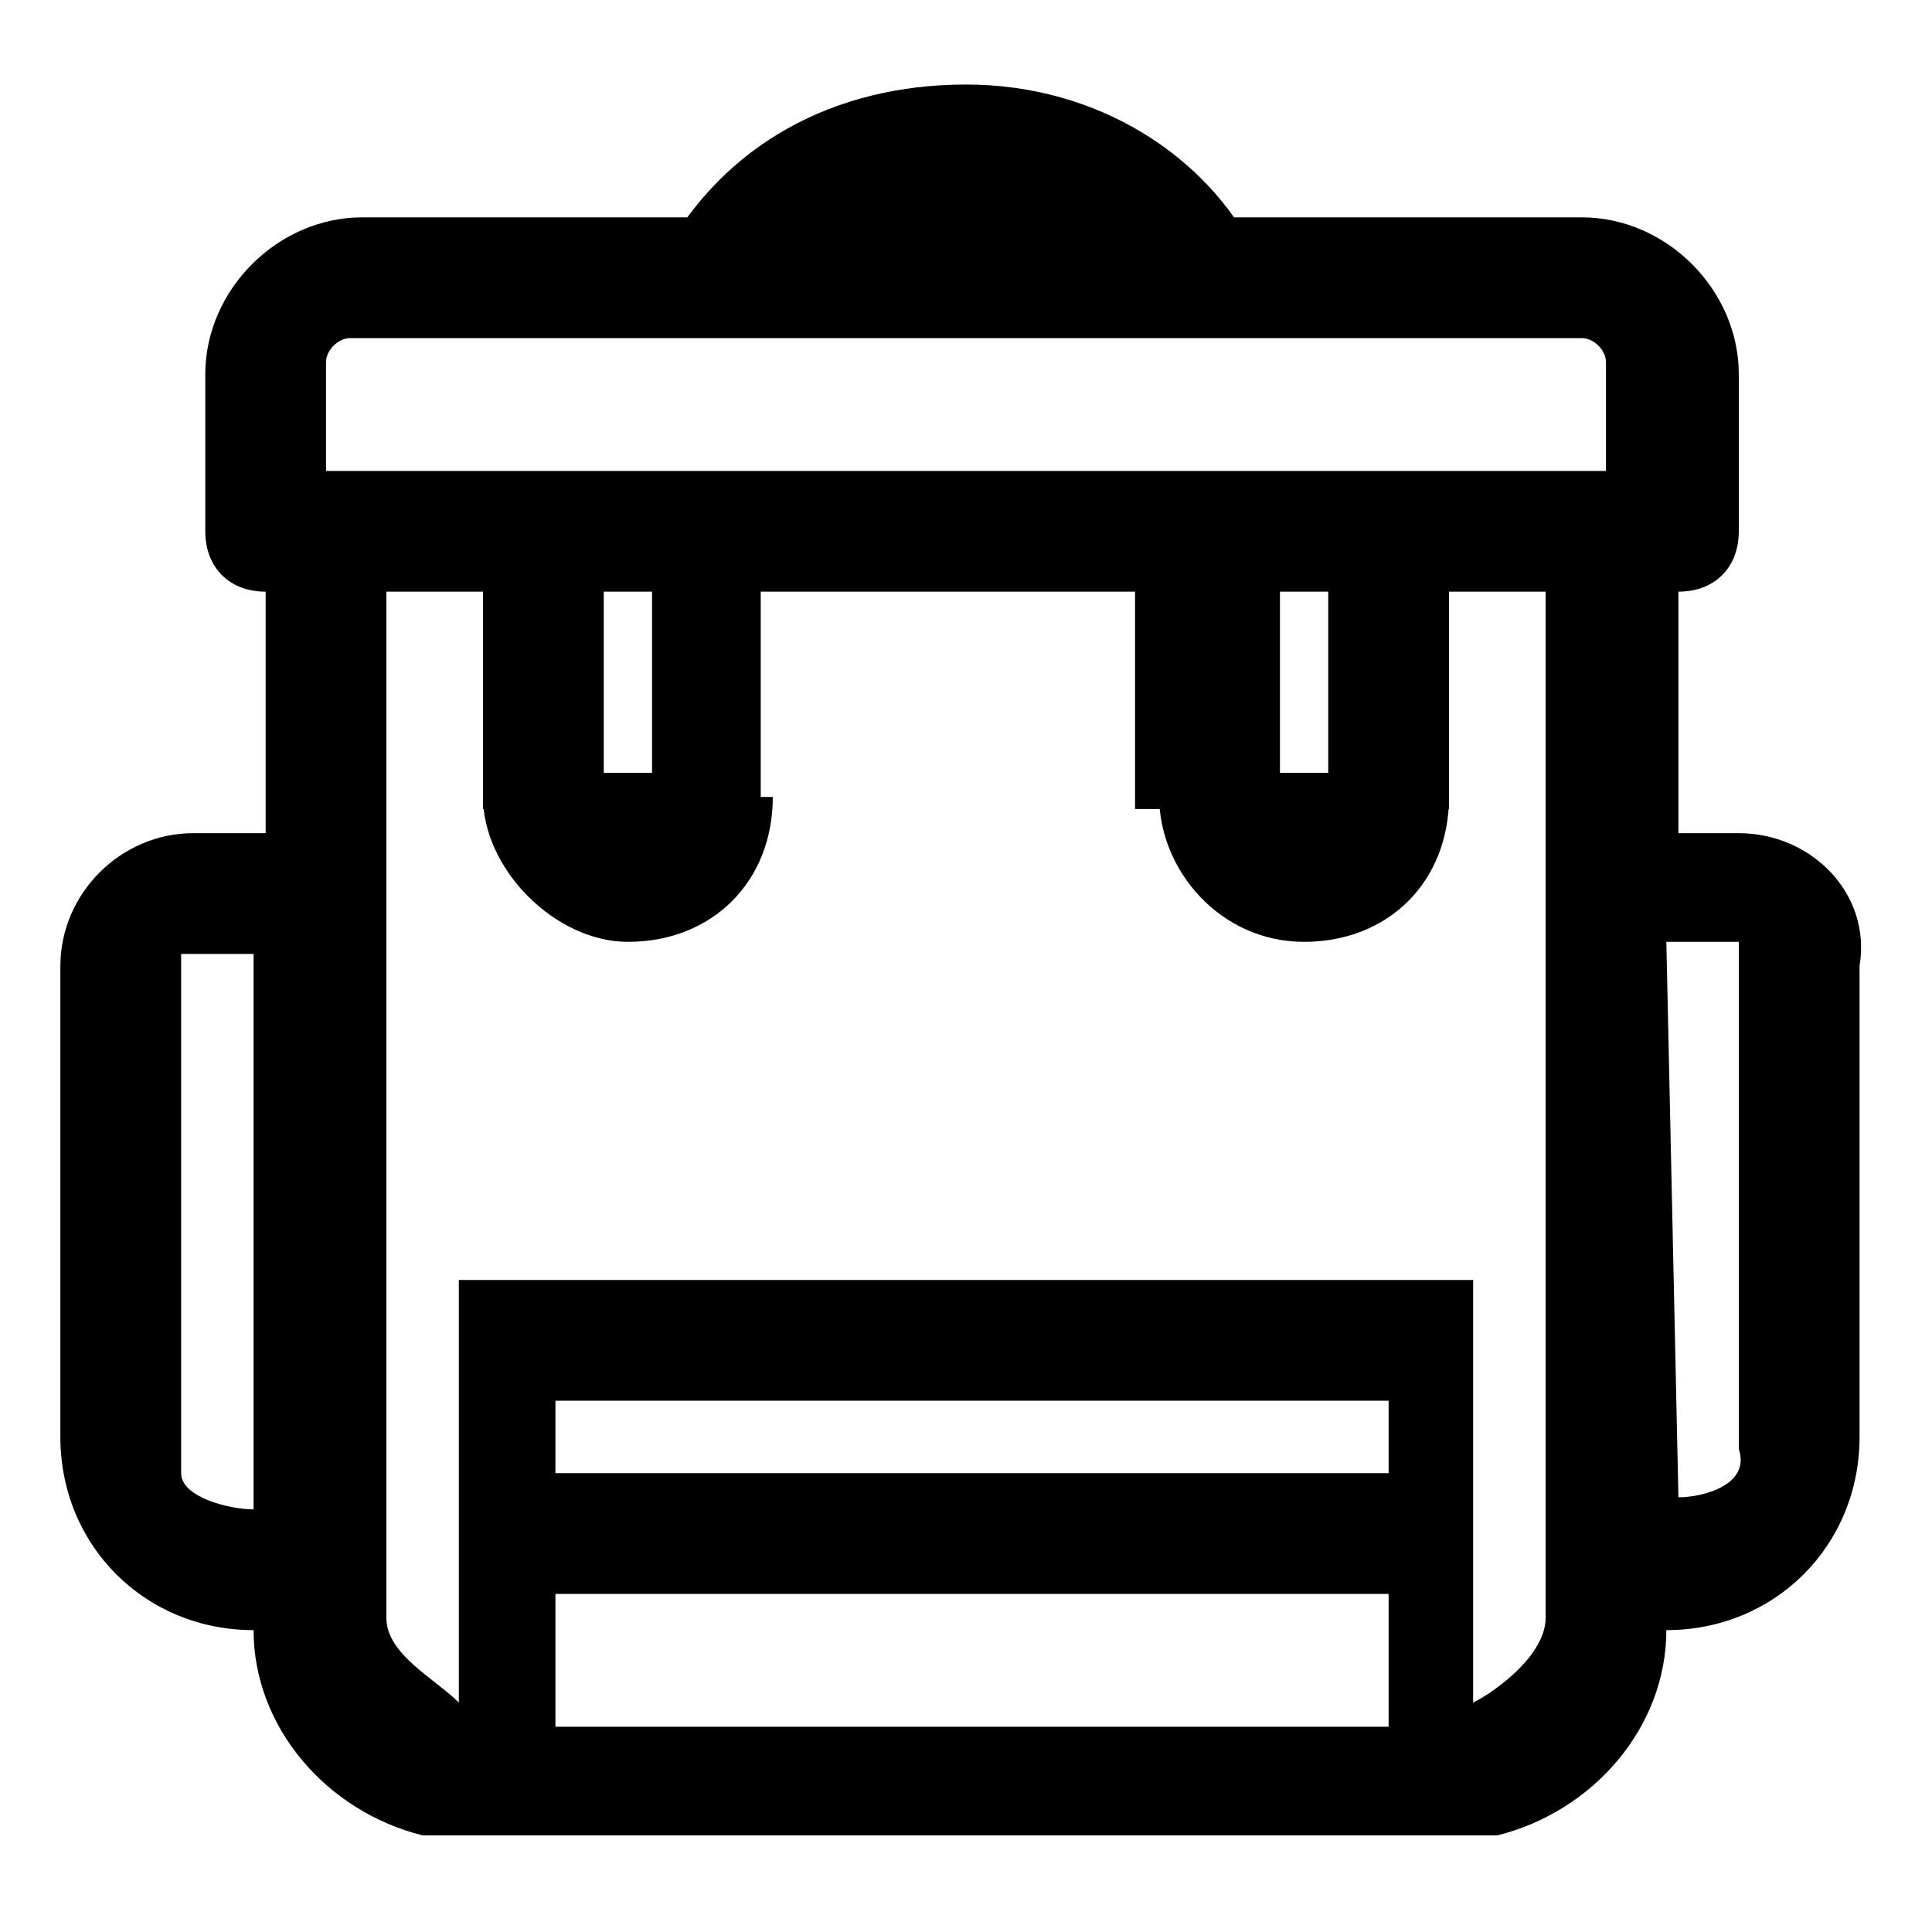
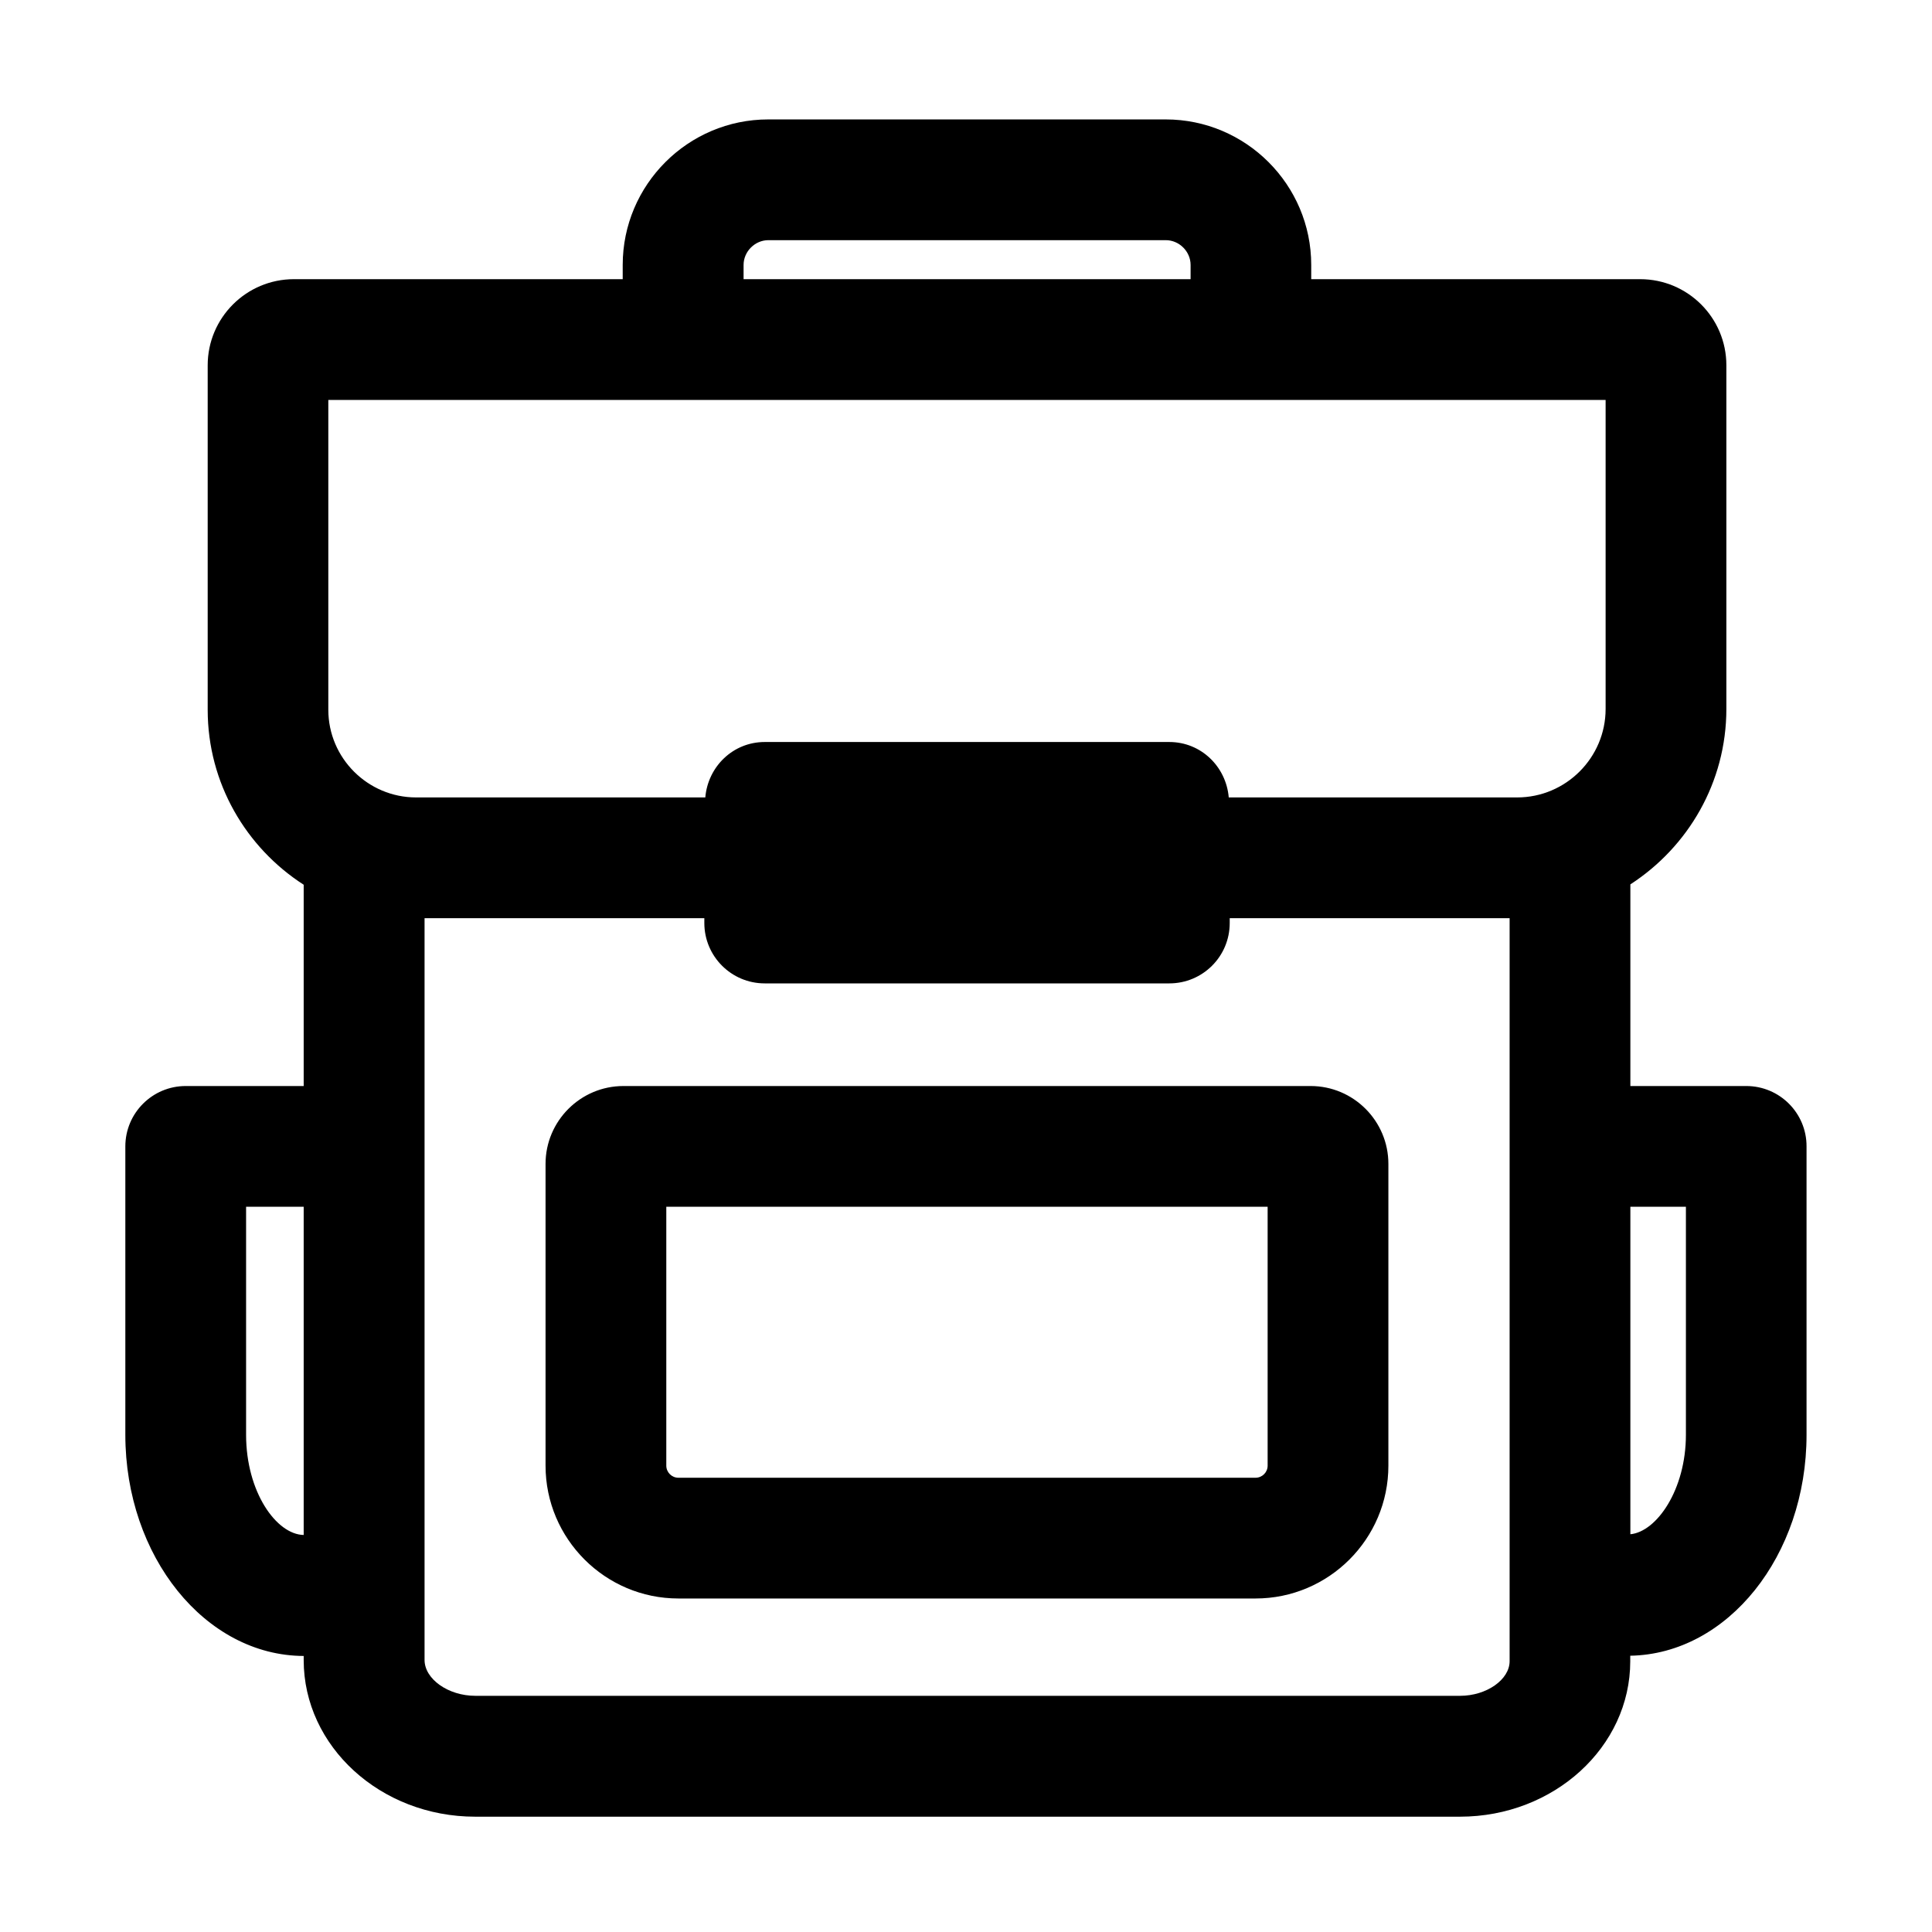
<svg xmlns="http://www.w3.org/2000/svg" version="1.1" id="Layer_1" x="0px" y="0px" viewBox="0 0 16 16" style="enable-background:new 0 0 16 16;" xml:space="preserve">
-   <g>
-     <path d="M14.4,6.9h-0.5c0,0,0,0,0,0v-2c0.3,0,0.5-0.2,0.5-0.5V3.1c0-0.7-0.6-1.3-1.3-1.3h-2.4H5.4H3c-0.7,0-1.3,0.6-1.3,1.3v1.3   c0,0.3,0.2,0.5,0.5,0.5v2c0,0,0,0,0,0H1.6C1,6.9,0.5,7.4,0.5,8v3.9c0,0.9,0.7,1.6,1.6,1.6h0c0,0,0,0,0,0c0,0.8,0.6,1.5,1.4,1.7h8.9   c0.8-0.2,1.4-0.9,1.4-1.7c0,0,0,0,0,0h0c0.9,0,1.6-0.7,1.6-1.6V8C15.5,7.4,15,6.9,14.4,6.9z M11.4,12.2H4.6v-0.6h6.9V12.2z    M4.6,13.2h6.9v1.1H4.6V13.2z M3.8,10.6C3.8,10.6,3.8,10.6,3.8,10.6l0,3.5c-0.2-0.2-0.6-0.4-0.6-0.7v-0.2v-6V4.9H4v1.8h0h2.3h0V4.9   c0,0,0,0,0,0h3.1c0,0,0,0,0,0v1.8h0H12h0V4.9h0.8v2.3v6v0.2c0,0.3-0.4,0.6-0.6,0.7v-3.5c0,0,0,0,0,0H3.8z M2.7,3   c0-0.1,0.1-0.2,0.2-0.2h2.8h4.6h2.8c0.1,0,0.2,0.1,0.2,0.2v0.9h-1.8h-1.4H5.9H4.5H2.7V3z M11,6.4h-0.4V4.9H11V6.4z M5.4,4.9v1.5H5   V4.9H5.4z M13.9,12.4L13.9,12.4l-0.1-4.6h0.6l0,0v4.2C14.5,12.3,14.1,12.4,13.9,12.4z M1.5,7.9L1.5,7.9l0.6,0v4.6H2.1   c-0.2,0-0.6-0.1-0.6-0.3V7.9z" />
-     <path d="M5.2,7.8c0.7,0,1.2-0.5,1.2-1.2H4C4,7.2,4.6,7.8,5.2,7.8z" />
-     <path d="M10.8,7.8c0.7,0,1.2-0.5,1.2-1.2H9.6C9.6,7.2,10.1,7.8,10.8,7.8z" />
-     <path d="M10.4,2.1C10,1.3,9.1,0.7,8,0.7S6,1.2,5.5,2.1L10.4,2.1z" />
-   </g>
+   <path d="M10.854,8.994H5.163c-0.355,0-0.645,0.289-0.645,0.645v2.499c0,0.606,0.494,1.1,1.1,1.1h4.78c0.606,0,1.1-0.493,1.1-1.1  V9.639C11.498,9.283,11.209,8.994,10.854,8.994z M10.498,12.138c0,0.055-0.045,0.1-0.1,0.1h-4.78c-0.055,0-0.1-0.045-0.1-0.1V9.994  h4.98V12.138z M14.462,8.994h-0.96v-1.67c0.477-0.309,0.795-0.844,0.795-1.453V3.025c0-0.394-0.32-0.713-0.714-0.713h-2.724V2.194  c0-0.664-0.541-1.205-1.205-1.205H6.362c-0.664,0-1.205,0.541-1.205,1.205v0.118H2.434c-0.394,0-0.714,0.32-0.714,0.713v2.853  c0,0.608,0.318,1.142,0.795,1.449v1.667H1.538c-0.276,0-0.5,0.224-0.5,0.5v2.388c0,1.008,0.662,1.829,1.477,1.832v0.034  c0,0.715,0.637,1.297,1.42,1.297h8.156c0.777,0,1.41-0.577,1.41-1.287v-0.046c0.807-0.014,1.46-0.828,1.46-1.829V9.494  C14.962,9.218,14.738,8.994,14.462,8.994z M6.158,2.194c0-0.111,0.094-0.205,0.205-0.205h3.292c0.111,0,0.205,0.094,0.205,0.205  v0.118H6.158V2.194z M2.72,3.312h10.577v2.559c0,0.404-0.329,0.733-0.733,0.733h-2.388c-0.022-0.256-0.23-0.459-0.492-0.459H6.333  c-0.262,0-0.47,0.203-0.492,0.459H3.446c-0.4,0-0.727-0.326-0.727-0.726V3.312z M2.038,11.882V9.994h0.477v2.718  C2.289,12.708,2.038,12.356,2.038,11.882z M12.092,14.044H3.936c-0.224,0-0.42-0.139-0.42-0.297V7.604h2.317v0.04  c0,0.276,0.224,0.5,0.5,0.5h3.351c0.276,0,0.5-0.223,0.5-0.5v-0.04h2.318v6.153C12.502,13.91,12.311,14.044,12.092,14.044z   M13.962,11.882c0,0.455-0.242,0.803-0.46,0.824V9.994h0.46V11.882z" />
</svg>
